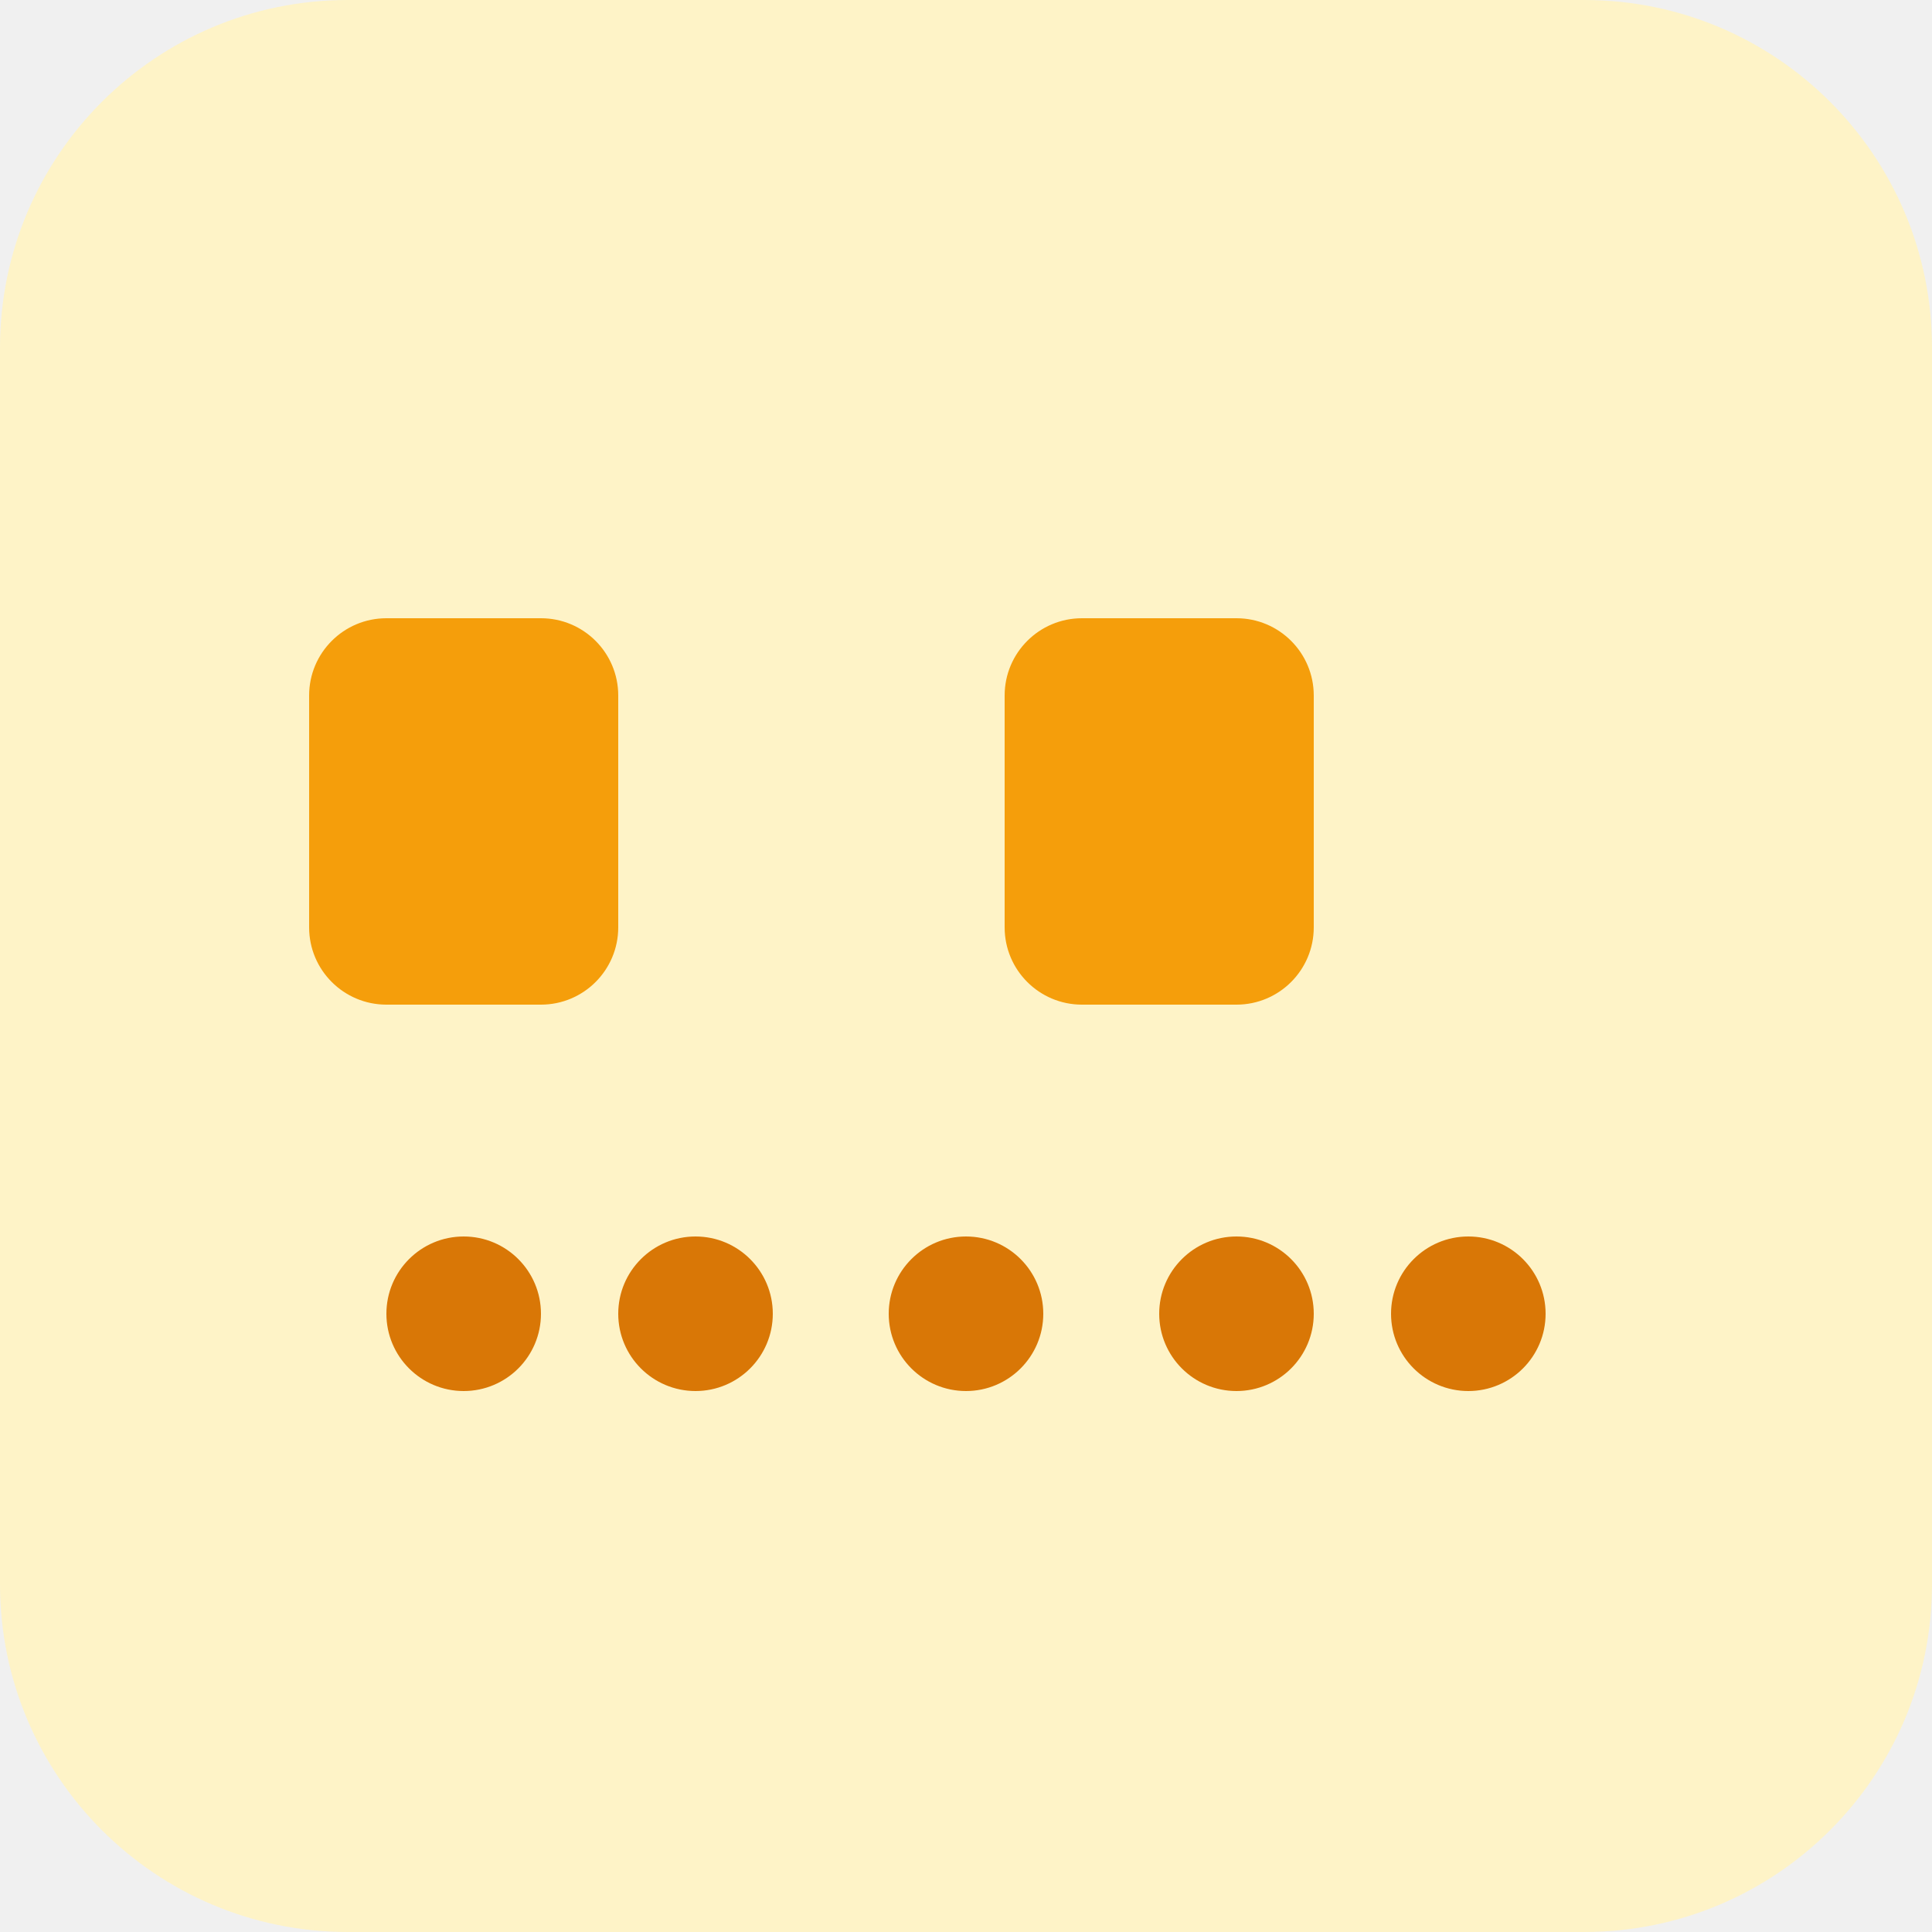
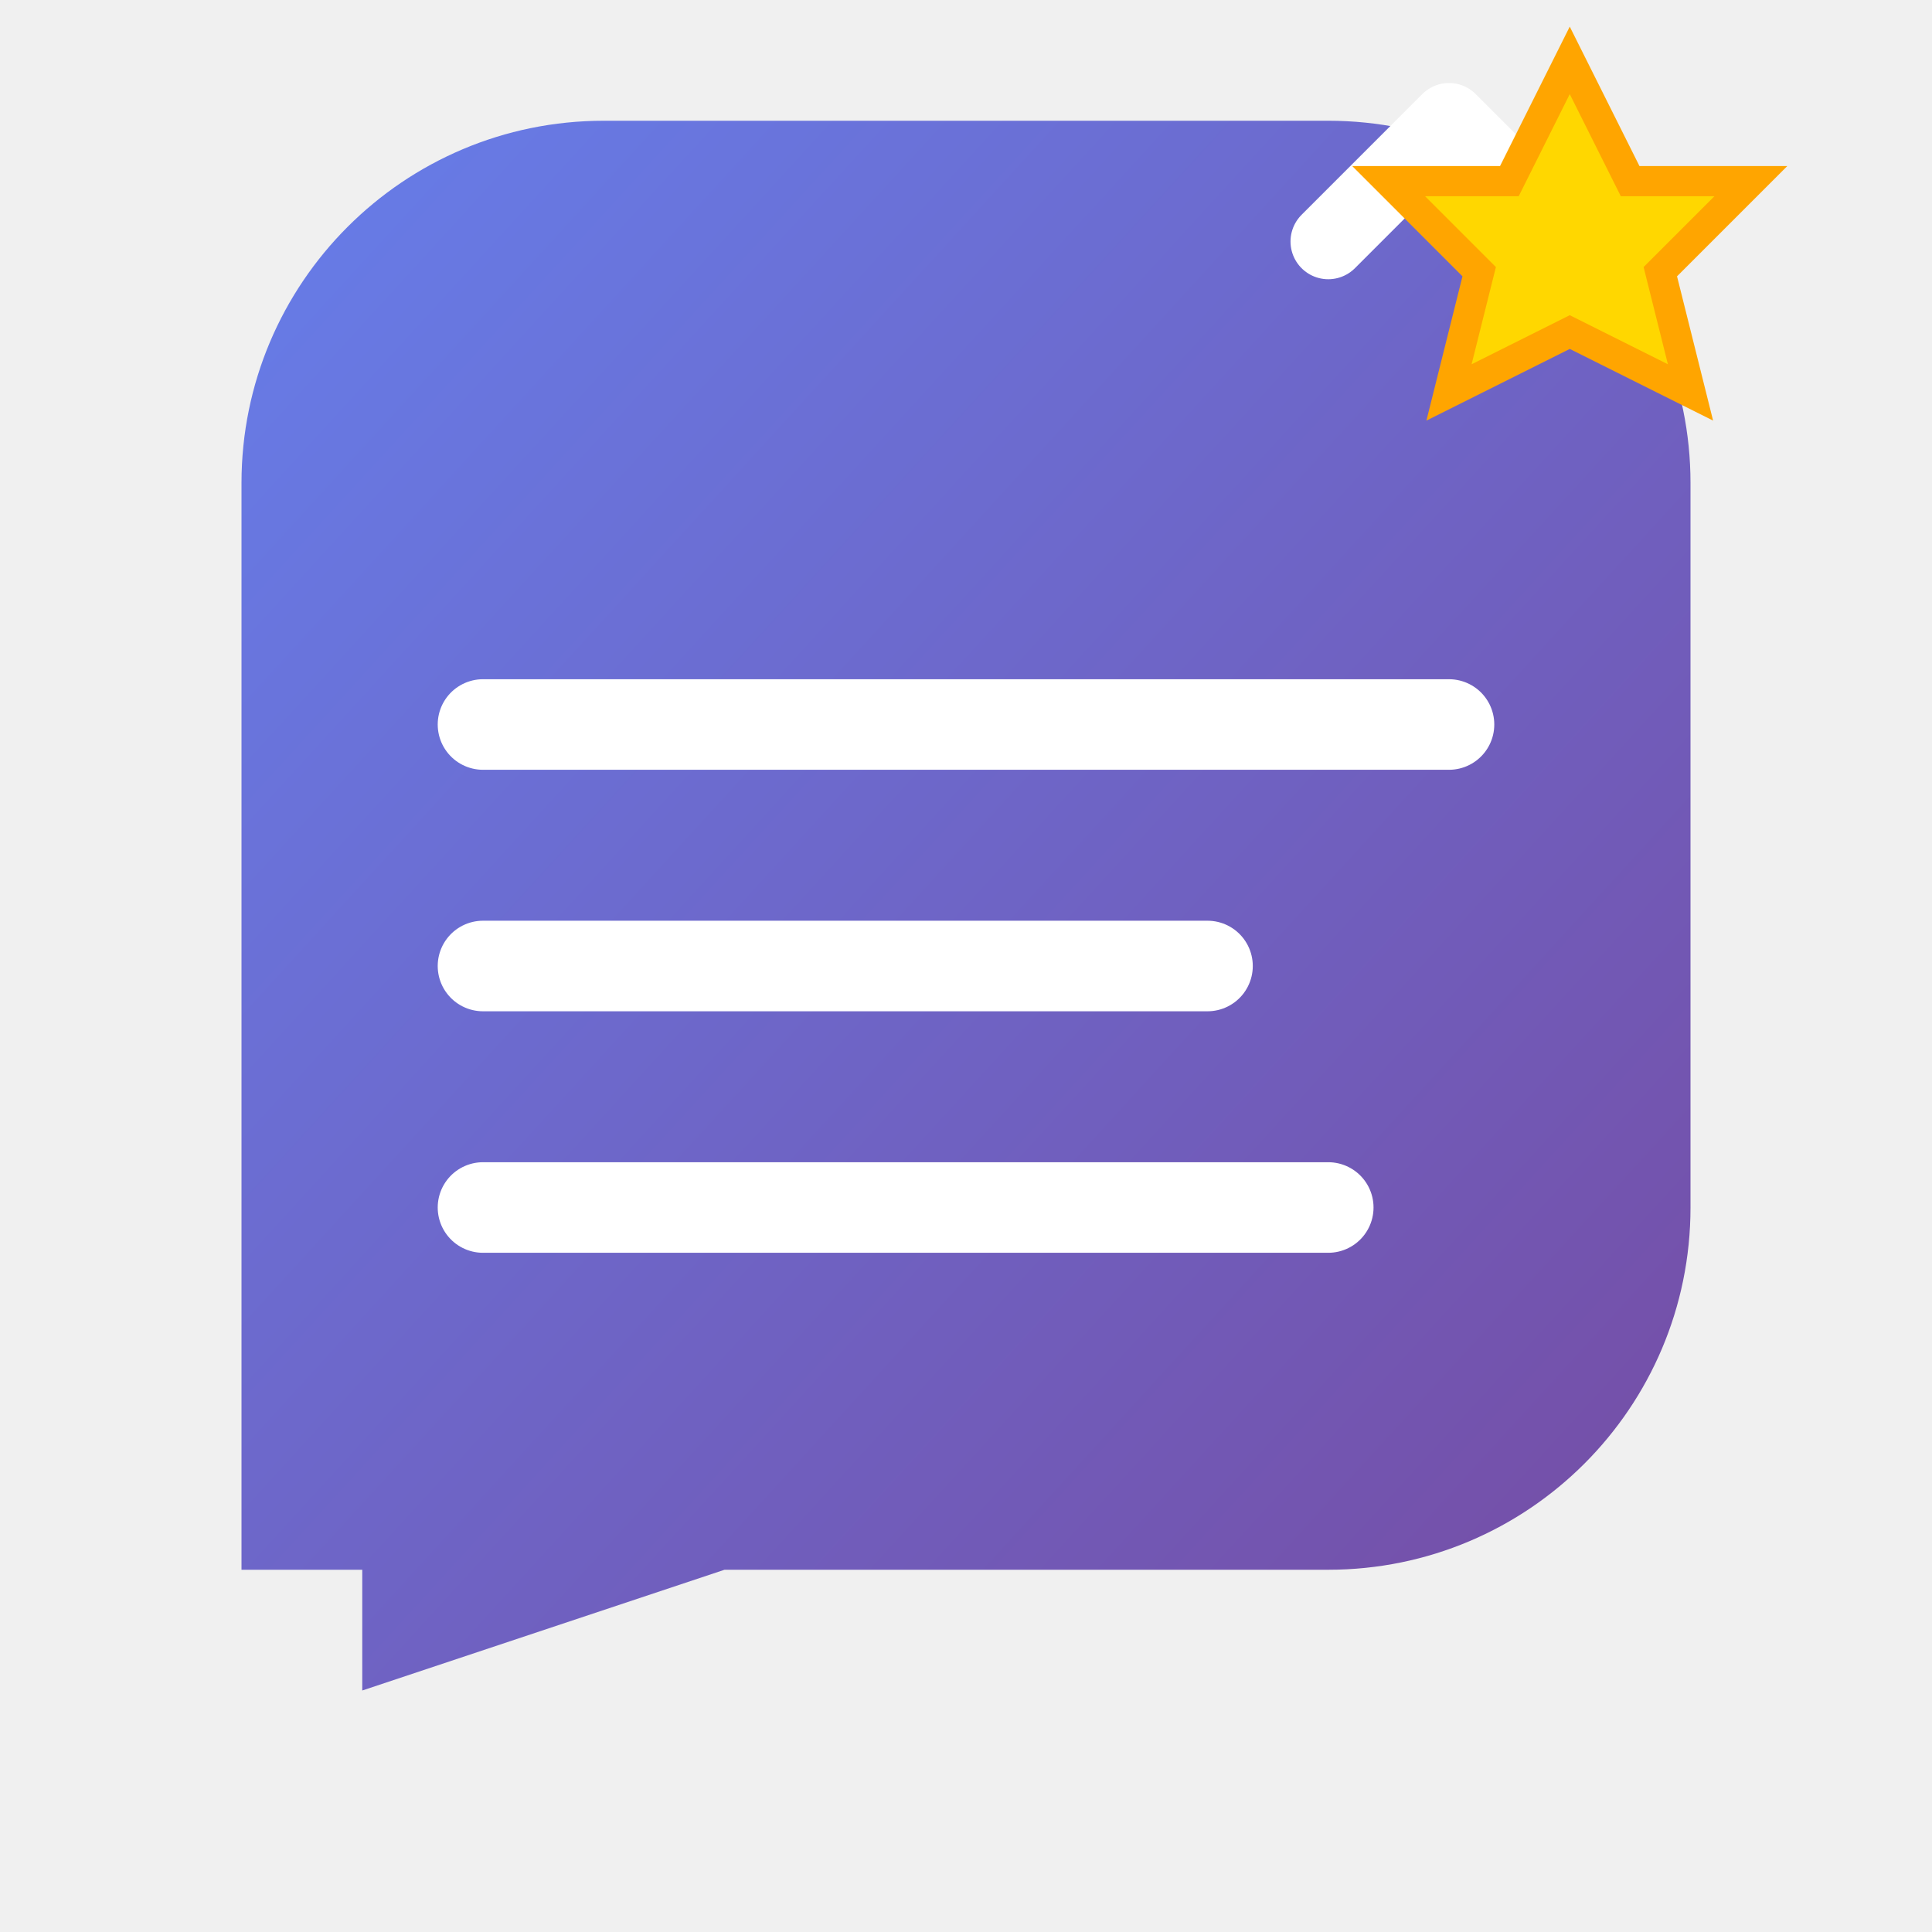
- <svg xmlns="http://www.w3.org/2000/svg" viewBox="0 0 100 100">
-   <rect fill="#fef3c7" width="100" height="100" rx="18" />
-   <path d="M28 32h-8a4 4 0 0 0-4 4v12a4 4 0 0 0 4 4h8a4 4 0 0 0 4-4v-12a4 4 0 0 0-4-4z" fill="#f59e0b" />
-   <path d="M64 32h-8a4 4 0 0 0-4 4v12a4 4 0 0 0 4 4h8a4 4 0 0 0 4-4v-12a4 4 0 0 0-4-4z" fill="#f59e0b" />
-   <circle cx="24" cy="68" r="4" fill="#d97706" />
-   <circle cx="76" cy="68" r="4" fill="#d97706" />
-   <circle cx="36" cy="68" r="4" fill="#d97706" />
-   <circle cx="64" cy="68" r="4" fill="#d97706" />
-   <circle cx="50" cy="68" r="4" fill="#d97706" />
+ <svg xmlns="http://www.w3.org/2000/svg" viewBox="0 0 64 64" fill="none">
+   <defs>
+     <linearGradient id="bubbleGrad" x1="0%" y1="0%" x2="100%" y2="100%">
+       <stop offset="0%" style="stop-color:#667eea" />
+       <stop offset="100%" style="stop-color:#764ba2" />
+     </linearGradient>
+   </defs>
+   <path d="M8 16C8 9.373 13.373 4 20 4H44C50.627 4 56 9.373 56 16V40C56 46.627 50.627 52 44 52H24L12 56V52H8C8 46.627 8 20 8 16Z" fill="url(#bubbleGrad)" />
+   <path d="M16 24H48M16 32H40M16 40H44" stroke="white" stroke-width="3" stroke-linecap="round" />
+   <path d="M44 8L48 4L52 8" stroke="white" stroke-width="2.5" stroke-linecap="round" stroke-linejoin="round" />
+   <polygon points="52,2 54,6 58,6 55,9 56,13 52,11 48,13 49,9 46,6 50,6" fill="#FFD700" stroke="#FFA500" stroke-width="1" />
</svg>
